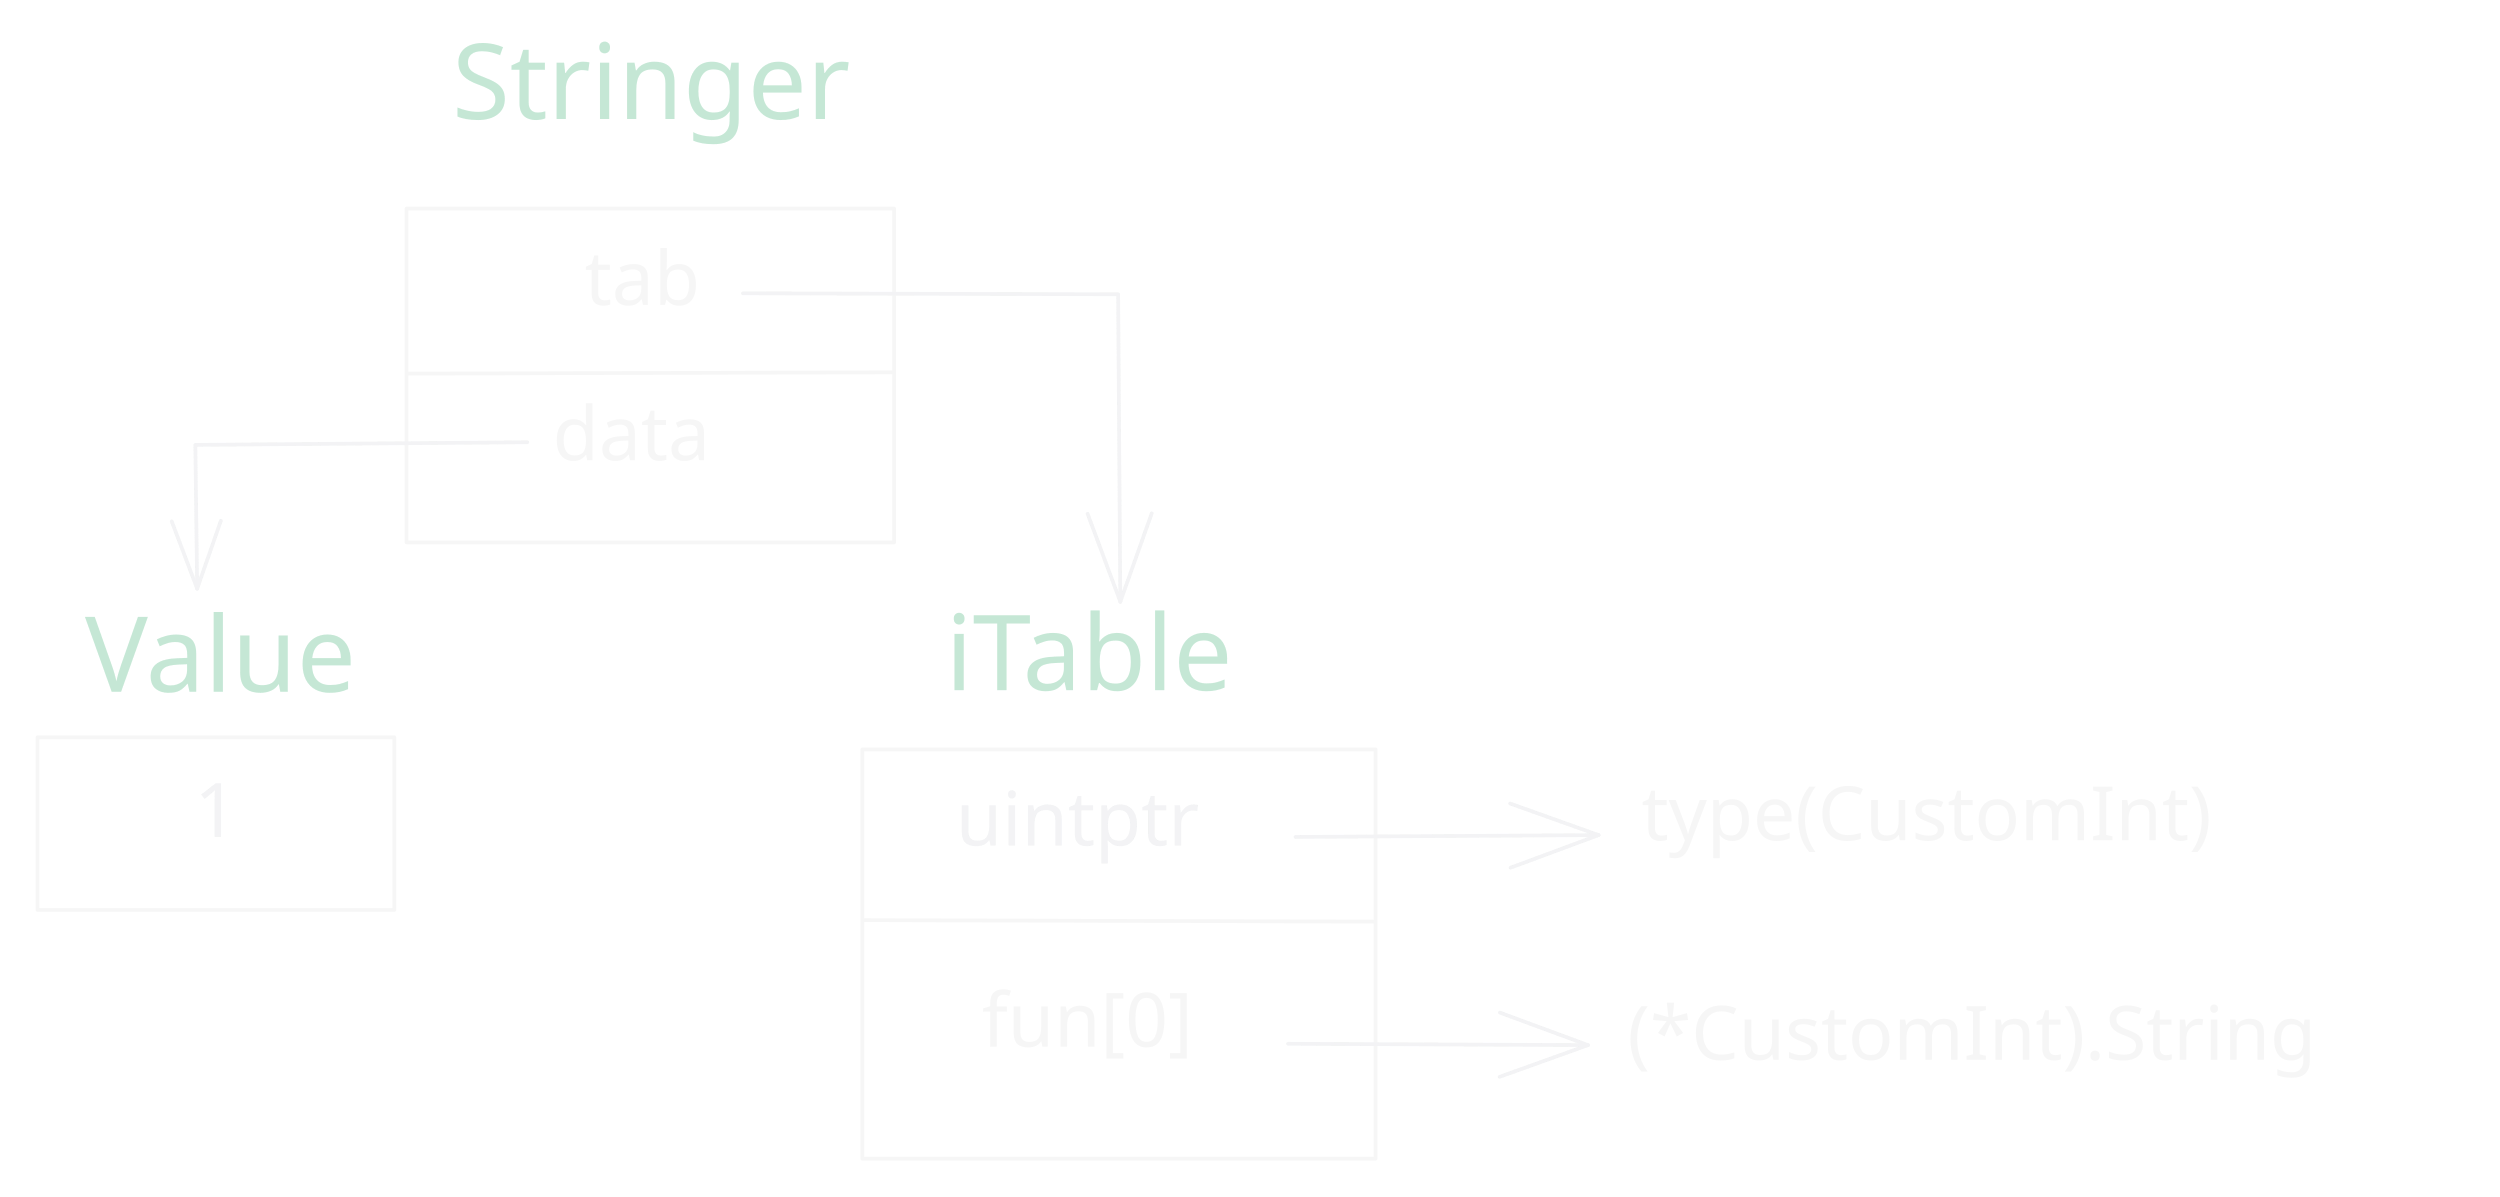
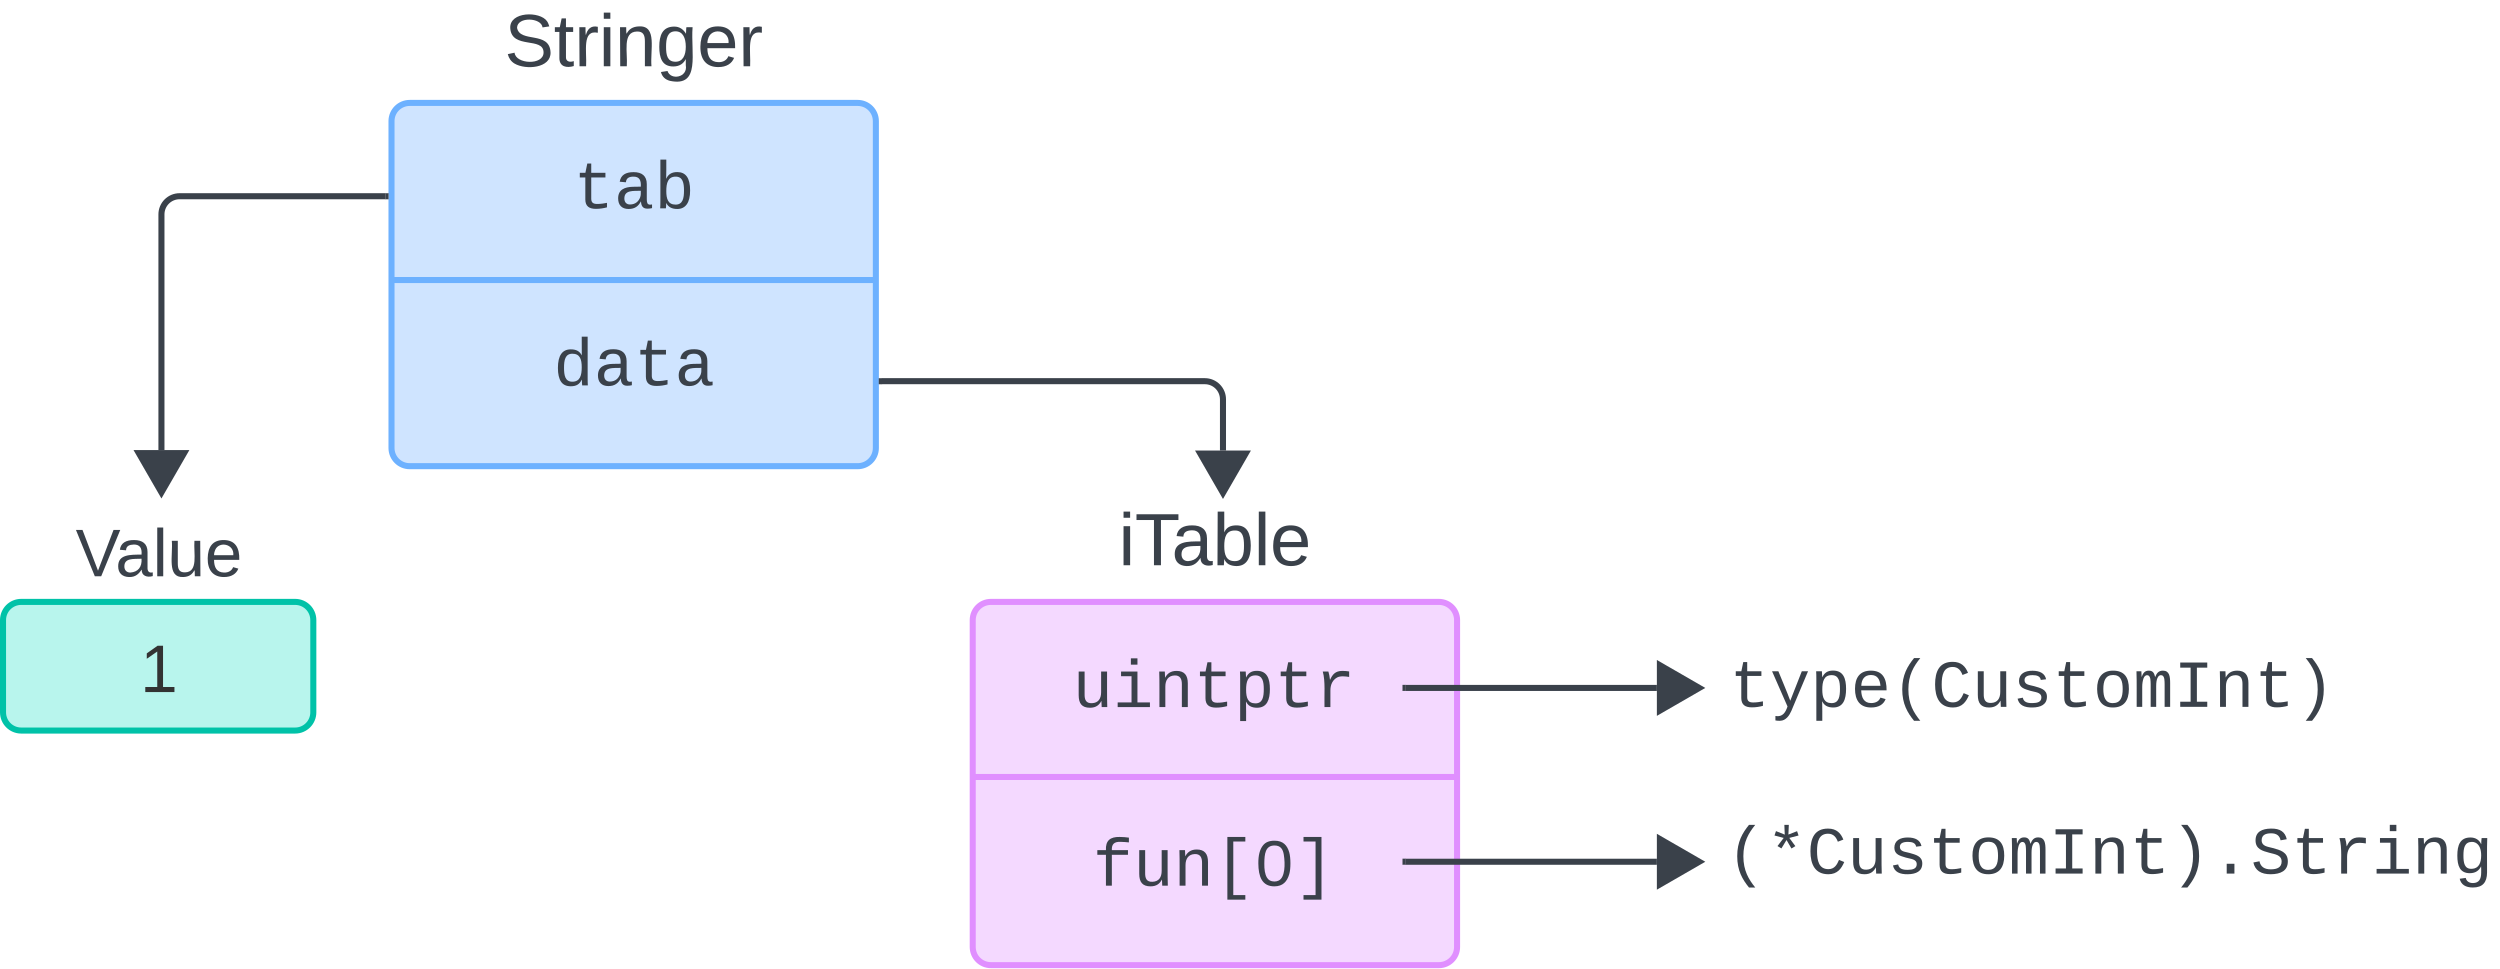
- <svg xmlns="http://www.w3.org/2000/svg" version="1.1" viewBox="0 0 666.496 318.894" width="666.496" height="318.894" filter="invert(93%) hue-rotate(180deg)">
-   <defs>
-     <style class="style-fonts">
-       @font-face {
-         font-family: "Virgil";
-         src: url("https://excalidraw.com/Virgil.woff2");
-       }
-       @font-face {
-         font-family: "Cascadia";
-         src: url("https://excalidraw.com/Cascadia.woff2");
-       }
-       @font-face {
-         font-family: "Assistant";
-         src: url("https://excalidraw.com/Assistant-Regular.woff2");
-       }
-     </style>
-   </defs>
-   <g stroke-linecap="round" transform="translate(108.3717 55.60656) rotate(0 65 44.5)">
-     <path d="M0 0 C38.43 0, 76.85 0, 130 0 M0 0 C45.73 0, 91.45 0, 130 0 M130 0 C130 34.27, 130 68.53, 130 89 M130 0 C130 28.28, 130 56.55, 130 89 M130 89 C85.93 89, 41.86 89, 0 89 M130 89 C79.37 89, 28.74 89, 0 89 M0 89 C0 56.99, 0 24.97, 0 0 M0 89 C0 53.41, 0 17.83, 0 0" stroke="#1e1e1e" stroke-width="1" fill="none" />
+ <svg xmlns="http://www.w3.org/2000/svg" xmlns:ns1="lucid" xmlns:xlink="http://www.w3.org/1999/xlink" width="825.85" height="319.83">
+   <g transform="translate(-484 -340)" ns1:page-tab-id="0_0">
+     <path d="M613.33 380a6 6 0 0 1 6-6h148a6 6 0 0 1 6 6v108a6 6 0 0 1-6 6h-148a6 6 0 0 1-6-6z" stroke="#6db1ff" stroke-width="2" fill="#cfe4ff" />
+     <path d="M613.33 346a6 6 0 0 1 6-6h148a6 6 0 0 1 6 6v22a6 6 0 0 1-6 6h-148a6 6 0 0 1-6-6z" fill="none" />
+     <use xlink:href="#a" transform="matrix(1,0,0,1,613.3333,340) translate(37.32407 21.88889)" />
+     <path d="M614.33 432.5h158" stroke="#6db1ff" stroke-width="2" stroke-linecap="round" fill="none" />
+     <path d="M655.48 390.9a6 6 0 0 1 6-6h63.7a6 6 0 0 1 6 6v23.7a6 6 0 0 1-6 6h-63.7a6 6 0 0 1-6-6z" fill="none" />
+     <use xlink:href="#b" transform="matrix(1,0,0,1,655.4762,384.9057) translate(17.99674 23.91363)" />
+     <path d="M655.48 449.4a6 6 0 0 1 6-6h63.7a6 6 0 0 1 6 6v23.7a6 6 0 0 1-6 6h-63.7a6 6 0 0 1-6-6z" fill="none" />
+     <use xlink:href="#c" transform="matrix(1,0,0,1,655.4762,443.4057) translate(11.32899 23.91363)" />
+     <path d="M485 544.83a6 6 0 0 1 6-6h90.5a6 6 0 0 1 6 6v30.5a6 6 0 0 1-6 6H491a6 6 0 0 1-6-6z" stroke="#00c2a8" stroke-width="2" fill="#b8f5ed" />
+     <use xlink:href="#d" transform="matrix(1,0,0,1,497,550.8333) translate(33.32716 17.77778)" />
+     <path d="M485 518.43a6 6 0 0 1 6-6h90.5a6 6 0 0 1 6 6v14.4a6 6 0 0 1-6 6H491a6 6 0 0 1-6-6z" fill="none" />
+     <use xlink:href="#e" transform="matrix(1,0,0,1,485,512.4277) translate(23.96914 17.94444)" />
+     <path d="M611.33 404.82h-68a6 6 0 0 0-6 6v77.86" stroke="#3a414a" stroke-width="2" fill="none" />
+     <path d="M612.33 405.8h-1.02v-1.95h1.03z" stroke="#3a414a" stroke-width=".05" fill="#3a414a" />
+     <path d="M537.33 502.67l-7.5-13h15z" stroke="#3a414a" stroke-width="2" fill="#3a414a" />
+     <path d="M805.33 544.83a6 6 0 0 1 6-6h148a6 6 0 0 1 6 6v108a6 6 0 0 1-6 6h-148a6 6 0 0 1-6-6z" stroke="#e08fff" stroke-width="2" fill="#f4d9ff" />
+     <path d="M806.33 596.67h158" stroke="#e08fff" stroke-width="2" stroke-linecap="round" fill="none" />
+     <path d="M822 551.17a6 6 0 0 1 6-6h113.33a6 6 0 0 1 6 6v32.5a6 6 0 0 1-6 6H828a6 6 0 0 1-6-6z" fill="none" />
+     <use xlink:href="#f" transform="matrix(1,0,0,1,822,545.1667) translate(16.32574 28.41363)" />
+     <path d="M822 609.67a6 6 0 0 1 6-6h113.33a6 6 0 0 1 6 6v33.83a6 6 0 0 1-6 6H828a6 6 0 0 1-6-6z" fill="none" />
+     <use xlink:href="#g" transform="matrix(1,0,0,1,822,603.6667) translate(22.99349 28.91363)" />
+     <path d="M805.33 510.83a6 6 0 0 1 6-6h148a6 6 0 0 1 6 6v22a6 6 0 0 1-6 6h-148a6 6 0 0 1-6-6z" fill="none" />
+     <use xlink:href="#h" transform="matrix(1,0,0,1,805.3333,504.8333) translate(48.18827 21.88889)" />
+     <path d="M775.33 465.92H882a6 6 0 0 1 6 6v16.92" stroke="#3a414a" stroke-width="2" fill="none" />
+     <path d="M775.36 466.9h-1.03v-1.95h1.03z" stroke="#3a414a" stroke-width=".05" fill="#3a414a" />
+     <path d="M888 502.83l-7.5-13h15z" stroke="#3a414a" stroke-width="2" fill="#3a414a" />
+     <path d="M948.33 567.25h83" stroke="#3a414a" stroke-width="2" fill="none" />
+     <path d="M948.36 568.23h-1.03v-1.96h1.03z" stroke="#3a414a" stroke-width=".05" fill="#3a414a" />
+     <path d="M1045.33 567.25l-13 7.5v-15z" stroke="#3a414a" stroke-width="2" fill="#3a414a" />
+     <path d="M948.33 624.67h83" stroke="#3a414a" stroke-width="2" fill="none" />
+     <path d="M948.36 625.64h-1.03v-1.95h1.03z" stroke="#3a414a" stroke-width=".05" fill="#3a414a" />
+     <path d="M1045.33 624.67l-13 7.5v-15z" stroke="#3a414a" stroke-width="2" fill="#3a414a" />
+     <path d="M1051.85 554.58a6 6 0 0 1 6-6h194.67a6 6 0 0 1 6 6v25.67a6 6 0 0 1-6 6h-194.67a6 6 0 0 1-6-6z" fill="none" />
+     <use xlink:href="#i" transform="matrix(1,0,0,1,1051.85,548.5833) translate(3.483724 24.91363)" />
+     <path d="M1051.85 609.67a6 6 0 0 1 6-6h246a6 6 0 0 1 6 6v25.66a6 6 0 0 1-6 6h-246a6 6 0 0 1-6-6z" fill="none" />
+     <use xlink:href="#j" transform="matrix(1,0,0,1,1051.85,603.6667) translate(2.312717 24.91363)" />
+     <defs>
+       <path fill="#3a414a" d="M185-189c-5-48-123-54-124 2 14 75 158 14 163 119 3 78-121 87-175 55-17-10-28-26-33-46l33-7c5 56 141 63 141-1 0-78-155-14-162-118-5-82 145-84 179-34 5 7 8 16 11 25" id="k" />
+       <path fill="#3a414a" d="M59-47c-2 24 18 29 38 22v24C64 9 27 4 27-40v-127H5v-23h24l9-43h21v43h35v23H59v120" id="l" />
+       <path fill="#3a414a" d="M114-163C36-179 61-72 57 0H25l-1-190h30c1 12-1 29 2 39 6-27 23-49 58-41v29" id="m" />
+       <path fill="#3a414a" d="M24-231v-30h32v30H24zM24 0v-190h32V0H24" id="n" />
+       <path fill="#3a414a" d="M117-194c89-4 53 116 60 194h-32v-121c0-31-8-49-39-48C34-167 62-67 57 0H25l-1-190h30c1 10-1 24 2 32 11-22 29-35 61-36" id="o" />
+       <path fill="#3a414a" d="M177-190C167-65 218 103 67 71c-23-6-38-20-44-43l32-5c15 47 100 32 89-28v-30C133-14 115 1 83 1 29 1 15-40 15-95c0-56 16-97 71-98 29-1 48 16 59 35 1-10 0-23 2-32h30zM94-22c36 0 50-32 50-73 0-42-14-75-50-75-39 0-46 34-46 75s6 73 46 73" id="p" />
+       <path fill="#3a414a" d="M100-194c63 0 86 42 84 106H49c0 40 14 67 53 68 26 1 43-12 49-29l28 8c-11 28-37 45-77 45C44 4 14-33 15-96c1-61 26-98 85-98zm52 81c6-60-76-77-97-28-3 7-6 17-6 28h103" id="q" />
+       <g id="a">
+         <use transform="matrix(0.06790123,0,0,0.06790123,0,0)" xlink:href="#k" />
+         <use transform="matrix(0.06790123,0,0,0.06790123,16.2963,0)" xlink:href="#l" />
+         <use transform="matrix(0.06790123,0,0,0.06790123,23.08642,0)" xlink:href="#m" />
+         <use transform="matrix(0.06790123,0,0,0.06790123,31.16667,0)" xlink:href="#n" />
+         <use transform="matrix(0.06790123,0,0,0.06790123,36.53086,0)" xlink:href="#o" />
+         <use transform="matrix(0.06790123,0,0,0.06790123,50.11111,0)" xlink:href="#p" />
+         <use transform="matrix(0.06790123,0,0,0.06790123,63.69136,0)" xlink:href="#q" />
+         <use transform="matrix(0.06790123,0,0,0.06790123,77.2716,0)" xlink:href="#m" />
+       </g>
+       <path fill="#3a414a" d="M682 16c-209 0-323-80-324-285v-671H190v-142h170l58-282h120v282h432v142H538v652c2 114 60 155 182 155 106 0 209-16 297-34v137C921-4 806 16 682 16" id="r" />
+       <path fill="#3a414a" d="M1000-272c3 95 12 159 101 161 21 0 41-3 59-7V-6c-44 10-86 16-139 16-141 2-191-84-197-217h-6C748-76 648 20 446 20c-207 0-318-120-318-322 0-266 194-348 454-354l236-4c12-191-40-305-222-305-140 0-220 47-232 172l-188-17c33-204 181-292 423-292 255 0 401 118 401 364v466zm-683-27c0 109 63 184 175 182 166-3 259-96 306-217 24-65 20-120 20-200-232 7-501-28-501 235" id="s" />
+       <path fill="#3a414a" d="M365-904c58-129 161-200 334-200 130 0 228 46 293 138s98 233 98 420c0 189-34 331-102 425S824 20 698 20c-170 0-275-64-336-184 0 55-3 116-9 164H179c5-68 6-147 6-223v-1261h180c-2 193 4 394-4 580h4zm283 791c221 0 256-197 256-427 0-229-34-425-254-425-236 0-285 195-285 441 0 237 53 411 283 411" id="t" />
+       <g id="b">
+         <use transform="matrix(0.01085069,0,0,0.01085069,0,0)" xlink:href="#r" />
+         <use transform="matrix(0.01085069,0,0,0.01085069,13.3355,0)" xlink:href="#s" />
+         <use transform="matrix(0.01085069,0,0,0.01085069,26.67101,0)" xlink:href="#t" />
+       </g>
+       <path fill="#3a414a" d="M865-914c-3-187-2-380-2-570h180v1261c0 76 1 155 6 223H877c-8-49-9-116-10-174h-5C801-44 708 26 530 26c-135 0-234-46-297-139s-95-232-95-419c0-377 131-566 392-566 176 0 271 63 335 184zm-286-51c-222 0-255 197-255 427 0 229 31 425 253 425 237 0 286-195 286-441 0-238-52-411-284-411" id="u" />
+       <g id="c">
+         <use transform="matrix(0.01085069,0,0,0.01085069,0,0)" xlink:href="#u" />
+         <use transform="matrix(0.01085069,0,0,0.01085069,13.3355,0)" xlink:href="#s" />
+         <use transform="matrix(0.01085069,0,0,0.01085069,26.67101,0)" xlink:href="#r" />
+         <use transform="matrix(0.01085069,0,0,0.01085069,40.00651,0)" xlink:href="#s" />
+       </g>
+       <path fill="#333" d="M27 0v-27h64v-190l-56 39v-29l58-41h29v221h61V0H27" id="v" />
+       <use transform="matrix(0.0617284,0,0,0.0617284,0,0)" xlink:href="#v" id="d" />
+       <path fill="#3a414a" d="M137 0h-34L2-248h35l83 218 83-218h36" id="w" />
+       <path fill="#3a414a" d="M141-36C126-15 110 5 73 4 37 3 15-17 15-53c-1-64 63-63 125-63 3-35-9-54-41-54-24 1-41 7-42 31l-33-3c5-37 33-52 76-52 45 0 72 20 72 64v82c-1 20 7 32 28 27v20c-31 9-61-2-59-35zM48-53c0 20 12 33 32 33 41-3 63-29 60-74-43 2-92-5-92 41" id="x" />
+       <path fill="#3a414a" d="M24 0v-261h32V0H24" id="y" />
+       <path fill="#3a414a" d="M84 4C-5 8 30-112 23-190h32v120c0 31 7 50 39 49 72-2 45-101 50-169h31l1 190h-30c-1-10 1-25-2-33-11 22-28 36-60 37" id="z" />
+       <g id="e">
+         <use transform="matrix(0.0617284,0,0,0.0617284,0,0)" xlink:href="#w" />
+         <use transform="matrix(0.0617284,0,0,0.0617284,13.14815,0)" xlink:href="#x" />
+         <use transform="matrix(0.0617284,0,0,0.0617284,25.49383,0)" xlink:href="#y" />
+         <use transform="matrix(0.0617284,0,0,0.0617284,30.37037,0)" xlink:href="#z" />
+         <use transform="matrix(0.0617284,0,0,0.0617284,42.71605,0)" xlink:href="#q" />
+       </g>
+       <path fill="#3a414a" d="M528 20c-247 0-343-132-343-381v-721h180v686c-4 177 45 284 224 277 194-8 279-136 279-336v-627h181c3 360-6 732 6 1082H885c-4-54-7-126-8-185h-3C809-64 714 20 528 20" id="A" />
+       <path fill="#3a414a" d="M745-142h380V0H143v-142h422v-798H246v-142h499v940zM545-1292v-192h200v192H545" id="B" />
+       <path fill="#3a414a" d="M706-1102c241 0 344 136 343 381V0H868v-695c1-168-57-273-220-268-190 6-283 138-283 336V0H185c-3-360 6-732-6-1082h170c4 54 7 126 8 185h3c63-121 164-204 346-205" id="C" />
+       <path fill="#3a414a" d="M698-1104c312 3 392 244 392 558 0 315-82 566-392 566-169 0-277-65-331-184h-5c8 188 2 394 4 589H185V-858c0-76-1-156-6-224h175c6 52 9 120 10 178h4c58-122 150-202 330-200zm-49 991c225 0 255-203 255-433 0-225-32-419-253-419-236 0-285 192-285 441 0 237 53 411 283 411" id="D" />
+       <path fill="#3a414a" d="M839-1102c70 0 148 7 206 17v167c-112-18-268-36-363 15-129 69-208 203-208 395V0H294c-10-367 32-789-52-1082h171c21 75 41 161 48 250h5c67-152 152-270 373-270" id="E" />
+       <g id="f">
+         <use transform="matrix(0.01085069,0,0,0.01085069,0,0)" xlink:href="#A" />
+         <use transform="matrix(0.01085069,0,0,0.01085069,13.3355,0)" xlink:href="#B" />
+         <use transform="matrix(0.01085069,0,0,0.01085069,26.67101,0)" xlink:href="#C" />
+         <use transform="matrix(0.01085069,0,0,0.01085069,40.00651,0)" xlink:href="#r" />
+         <use transform="matrix(0.01085069,0,0,0.01085069,53.34201,0)" xlink:href="#D" />
+         <use transform="matrix(0.01085069,0,0,0.01085069,66.67752,0)" xlink:href="#r" />
+         <use transform="matrix(0.01085069,0,0,0.01085069,80.01302,0)" xlink:href="#E" />
+       </g>
+       <path fill="#3a414a" d="M839-1335c-182-6-269 67-259 253h491v142H580V0H400v-940H138v-142h262c-15-293 132-408 418-402 94 2 200 7 281 21v145c-75-10-177-14-260-17" id="F" />
+       <path fill="#3a414a" d="M410 425v-1909h547v139H590V286h367v139H410" id="G" />
+       <path fill="#3a414a" d="M1065-1013c47 164 49 500-1 665C999-130 875 20 611 20c-377 0-484-300-487-695-2-245 41-425 141-551 77-98 191-144 352-144 261 0 386 140 448 357zM741-155c199-92 203-504 159-785-26-168-96-284-283-284-281 0-308 256-311 549-2 181 18 324 80 428 46 77 115 118 227 120 47 0 90-10 128-28" id="H" />
+       <path fill="#3a414a" d="M270 425V286h367v-1631H270v-139h547V425H270" id="I" />
+       <g id="g">
+         <use transform="matrix(0.01085069,0,0,0.01085069,0,0)" xlink:href="#F" />
+         <use transform="matrix(0.01085069,0,0,0.01085069,13.3355,0)" xlink:href="#A" />
+         <use transform="matrix(0.01085069,0,0,0.01085069,26.67101,0)" xlink:href="#C" />
+         <use transform="matrix(0.01085069,0,0,0.01085069,40.00651,0)" xlink:href="#G" />
+         <use transform="matrix(0.01085069,0,0,0.01085069,53.34201,0)" xlink:href="#H" />
+         <use transform="matrix(0.01085069,0,0,0.01085069,66.67752,0)" xlink:href="#I" />
+       </g>
+       <path fill="#3a414a" d="M127-220V0H93v-220H8v-28h204v28h-85" id="J" />
+       <path fill="#3a414a" d="M115-194c53 0 69 39 70 98 0 66-23 100-70 100C84 3 66-7 56-30L54 0H23l1-261h32v101c10-23 28-34 59-34zm-8 174c40 0 45-34 45-75 0-40-5-75-45-74-42 0-51 32-51 76 0 43 10 73 51 73" id="K" />
+       <g id="h">
+         <use transform="matrix(0.06790123,0,0,0.06790123,0,0)" xlink:href="#n" />
+         <use transform="matrix(0.06790123,0,0,0.06790123,5.364198,0)" xlink:href="#J" />
+         <use transform="matrix(0.06790123,0,0,0.06790123,17.51852,0)" xlink:href="#x" />
+         <use transform="matrix(0.06790123,0,0,0.06790123,31.09877,0)" xlink:href="#K" />
+         <use transform="matrix(0.06790123,0,0,0.06790123,44.67901,0)" xlink:href="#y" />
+         <use transform="matrix(0.06790123,0,0,0.06790123,50.04321,0)" xlink:href="#q" />
+       </g>
+       <path fill="#3a414a" d="M168 279c222 39 310-114 368-290L66-1082h192c120 299 249 590 362 896 115-301 235-597 351-896h190L705 0c-65 164-130 320-275 396-67 36-177 35-262 18V279" id="L" />
+       <path fill="#3a414a" d="M617-1102c355 0 481 238 477 599H322c5 222 84 388 301 388 144 0 244-59 284-166l158 45C1002-72 854 20 623 20c-342 0-490-220-490-568 0-346 151-554 484-554zm291 461c-18-192-90-328-289-328-194 0-287 128-295 328h584" id="M" />
+       <path fill="#3a414a" d="M891-1484c-201 251-362 514-362 954 0 441 161 704 362 955H701C500 176 342-90 342-532c0-440 159-704 359-952h190" id="N" />
+       <path fill="#3a414a" d="M650-1214c-281 0-336 244-336 533 0 295 60 546 347 546 188 0 263-142 322-282l159 65C1058-155 935 20 659 20c-401 0-546-295-546-701 0-407 135-689 536-689 264 0 391 146 466 335l-168 65c-47-129-127-244-297-244" id="O" />
+       <path fill="#3a414a" d="M873-819c-18-114-119-146-250-146-163 0-245 50-245 151 0 151 170 148 294 185 182 54 388 94 388 320 0 240-189 325-439 329-245 4-410-69-454-268l159-31c24 133 136 168 295 165 144-2 270-31 270-171 0-164-195-160-331-202-167-52-350-87-350-299 0-218 173-315 413-313 220 2 373 77 412 260" id="P" />
+       <path fill="#3a414a" d="M615-1102c343 0 484 203 482 560-1 347-147 562-488 562-336 0-475-219-479-562-4-349 156-560 485-560zm-8 989c240 0 301-180 301-429 0-245-55-427-290-427-236 0-299 181-299 427 0 243 61 429 288 429" id="Q" />
+       <path fill="#3a414a" d="M904-1102c199 0 220 177 220 381V0H956v-686c-3-114 0-215-60-264-70-33-125-4-158 71-26 56-39 140-39 252V0H531v-686c-3-114-1-215-61-264-78-41-136 24-157 84-24 69-39 159-39 259V0H105c-3-360 6-732-6-1082h149c6 50 3 123 8 175 36-100 83-195 216-195 135 0 166 79 196 196 42-105 93-196 236-196" id="R" />
+       <path fill="#3a414a" d="M202-1349h823v156H709v1037h316V0H202v-156h316v-1037H202v-156" id="S" />
+       <path fill="#3a414a" d="M528-1484c201 248 357 511 357 952 0 442-156 709-357 957H336C537 174 700-89 700-530c0-440-163-703-364-954h192" id="T" />
+       <g id="i">
+         <use transform="matrix(0.01085069,0,0,0.01085069,0,0)" xlink:href="#r" />
+         <use transform="matrix(0.01085069,0,0,0.01085069,13.3355,0)" xlink:href="#L" />
+         <use transform="matrix(0.01085069,0,0,0.01085069,26.67101,0)" xlink:href="#D" />
+         <use transform="matrix(0.01085069,0,0,0.01085069,40.00651,0)" xlink:href="#M" />
+         <use transform="matrix(0.01085069,0,0,0.01085069,53.34201,0)" xlink:href="#N" />
+         <use transform="matrix(0.01085069,0,0,0.01085069,66.67752,0)" xlink:href="#O" />
+         <use transform="matrix(0.01085069,0,0,0.01085069,80.01302,0)" xlink:href="#A" />
+         <use transform="matrix(0.01085069,0,0,0.01085069,93.34852,0)" xlink:href="#P" />
+         <use transform="matrix(0.01085069,0,0,0.01085069,106.684,0)" xlink:href="#r" />
+         <use transform="matrix(0.01085069,0,0,0.01085069,120.0195,0)" xlink:href="#Q" />
+         <use transform="matrix(0.01085069,0,0,0.01085069,133.355,0)" xlink:href="#R" />
+         <use transform="matrix(0.01085069,0,0,0.01085069,146.6905,0)" xlink:href="#S" />
+         <use transform="matrix(0.01085069,0,0,0.01085069,160.026,0)" xlink:href="#C" />
+         <use transform="matrix(0.01085069,0,0,0.01085069,173.3615,0)" xlink:href="#r" />
+         <use transform="matrix(0.01085069,0,0,0.01085069,186.697,0)" xlink:href="#T" />
+       </g>
+       <path fill="#3a414a" d="M671-1188l264-103 45 132-282 73 185 250-119 72-150-258-156 256-119-72 189-248-280-73 45-134 267 107-12-297h136" id="U" />
+       <path fill="#3a414a" d="M496 0v-299h235V0H496" id="V" />
+       <path fill="#3a414a" d="M614-1226c-167 1-283 53-283 213 0 183 186 193 334 234 230 63 463 120 463 409 0 286-219 387-518 390C309 23 131-98 79-338l185-37c34 165 149 248 351 246 184-2 324-58 324-238 0-203-207-221-372-266-210-57-422-111-422-377 0-267 201-356 470-360 279-5 430 101 480 324l-188 33c-28-141-121-215-293-213" id="W" />
+       <path fill="#3a414a" d="M1048-32c-2 300-135 456-433 456-222-1-358-88-400-267l184-25c22 99 100 157 222 156 184-2 248-125 248-315 0-64 3-133-2-194C807-100 706-13 524-12c-306 0-381-228-381-537 0-318 85-550 400-550 164 0 271 83 325 202h3c1-60 3-134 12-185h171c-13 339-4 702-6 1050zM585-145c210-8 284-178 284-406 0-192-52-331-177-392-33-16-69-22-104-22-223 2-259 184-259 414 0 229 31 415 256 406" id="X" />
+       <g id="j">
+         <use transform="matrix(0.01085069,0,0,0.01085069,0,0)" xlink:href="#N" />
+         <use transform="matrix(0.01085069,0,0,0.01085069,13.3355,0)" xlink:href="#U" />
+         <use transform="matrix(0.01085069,0,0,0.01085069,26.67101,0)" xlink:href="#O" />
+         <use transform="matrix(0.01085069,0,0,0.01085069,40.00651,0)" xlink:href="#A" />
+         <use transform="matrix(0.01085069,0,0,0.01085069,53.34201,0)" xlink:href="#P" />
+         <use transform="matrix(0.01085069,0,0,0.01085069,66.67752,0)" xlink:href="#r" />
+         <use transform="matrix(0.01085069,0,0,0.01085069,80.01302,0)" xlink:href="#Q" />
+         <use transform="matrix(0.01085069,0,0,0.01085069,93.34852,0)" xlink:href="#R" />
+         <use transform="matrix(0.01085069,0,0,0.01085069,106.684,0)" xlink:href="#S" />
+         <use transform="matrix(0.01085069,0,0,0.01085069,120.0195,0)" xlink:href="#C" />
+         <use transform="matrix(0.01085069,0,0,0.01085069,133.355,0)" xlink:href="#r" />
+         <use transform="matrix(0.01085069,0,0,0.01085069,146.6905,0)" xlink:href="#T" />
+         <use transform="matrix(0.01085069,0,0,0.01085069,160.026,0)" xlink:href="#V" />
+         <use transform="matrix(0.01085069,0,0,0.01085069,173.3615,0)" xlink:href="#W" />
+         <use transform="matrix(0.01085069,0,0,0.01085069,186.697,0)" xlink:href="#r" />
+         <use transform="matrix(0.01085069,0,0,0.01085069,200.0326,0)" xlink:href="#E" />
+         <use transform="matrix(0.01085069,0,0,0.01085069,213.3681,0)" xlink:href="#B" />
+         <use transform="matrix(0.01085069,0,0,0.01085069,226.7036,0)" xlink:href="#C" />
+         <use transform="matrix(0.01085069,0,0,0.01085069,240.0391,0)" xlink:href="#X" />
+       </g>
+     </defs>
  </g>
-   <g transform="translate(120.5275 10) rotate(0 52.73333 17.5)">
-     <text x="0" y="0" font-family="Virgil, Segoe UI Emoji" font-size="28px" fill="#099268" text-anchor="start" style="white-space: pre;" direction="ltr" dominant-baseline="text-before-edge">Stringer</text>
-   </g>
-   <g stroke-linecap="round">
-     <g transform="translate(108.723 99.60656) rotate(0 64.76458 -0.1756697)">
-       <path d="M0 0 C50.19 -0.14, 100.38 -0.27, 129.53 -0.35 M0 0 C36.88 -0.1, 73.77 -0.2, 129.53 -0.35" stroke="#1e1e1e" stroke-width="1" fill="none" />
-     </g>
-   </g>
-   <mask />
-   <g stroke-linecap="round" transform="translate(10 196.5695) rotate(0 47.56359 23.01112)">
-     <path d="M0 0 C27.47 0, 54.93 0, 95.13 0 M0 0 C36.61 0, 73.22 0, 95.13 0 M95.13 0 C95.13 14.65, 95.13 29.31, 95.13 46.02 M95.13 0 C95.13 17.82, 95.13 35.65, 95.13 46.02 M95.13 46.02 C64.42 46.02, 33.7 46.02, 0 46.02 M95.13 46.02 C59.37 46.02, 23.62 46.02, 0 46.02 M0 46.02 C0 27.62, 0 9.22, 0 0 M0 46.02 C0 31.77, 0 17.52, 0 0" stroke="#1e1e1e" stroke-width="1" fill="none" />
-   </g>
-   <g transform="translate(51.70525 207.5806) rotate(0 5.858333 12)">
-     <text x="5.858" y="0" font-family="Cascadia, Segoe UI Emoji" font-size="20px" fill="#343a40" text-anchor="middle" style="white-space: pre;" direction="ltr" dominant-baseline="text-before-edge">1</text>
-   </g>
-   <g stroke-linecap="round" transform="translate(229.8964 199.7952) rotate(0 68.41401 54.54924)">
-     <path d="M0 0 C53.03 0, 106.06 0, 136.83 0 M0 0 C52.4 0, 104.81 0, 136.83 0 M136.83 0 C136.83 25, 136.83 50, 136.83 109.1 M136.83 0 C136.83 34.18, 136.83 68.36, 136.83 109.1 M136.83 109.1 C83.08 109.1, 29.32 109.1, 0 109.1 M136.83 109.1 C83.82 109.1, 30.82 109.1, 0 109.1 M0 109.1 C0 75.1, 0 41.11, 0 0 M0 109.1 C0 85.81, 0 62.51, 0 0" stroke="#1e1e1e" stroke-width="1" fill="none" />
-   </g>
-   <g transform="translate(22.63381 162.705) rotate(0 35.875 17.5)">
-     <text x="0" y="0" font-family="Virgil, Segoe UI Emoji" font-size="28px" fill="#099268" text-anchor="start" style="white-space: pre;" direction="ltr" dominant-baseline="text-before-edge">Value</text>
-   </g>
-   <g transform="translate(252.085 162.2788) rotate(0 42.11666 17.5)">
-     <text x="0" y="0" font-family="Virgil, Segoe UI Emoji" font-size="28px" fill="#099268" text-anchor="start" style="white-space: pre;" direction="ltr" dominant-baseline="text-before-edge">iTable</text>
-   </g>
-   <g stroke-linecap="round">
-     <g transform="translate(230.1997 245.3116) rotate(0 68.07814 0.1967175)">
-       <path d="M0 0 C22.69 0.07, 113.46 0.33, 136.16 0.39 M0 0 C22.69 0.07, 113.46 0.33, 136.16 0.39" stroke="#1e1e1e" stroke-width="1" fill="none" />
-     </g>
-   </g>
-   <mask />
-   <g transform="translate(155.8885 65.77947) rotate(0 17.575 12)">
-     <text x="0" y="0" font-family="Cascadia, Segoe UI Emoji" font-size="20px" fill="#1e1e1e" text-anchor="start" style="white-space: pre;" direction="ltr" dominant-baseline="text-before-edge">tab</text>
-   </g>
-   <g transform="translate(147.3521 107.1687) rotate(0 23.43333 12)">
-     <text x="0" y="0" font-family="Cascadia, Segoe UI Emoji" font-size="20px" fill="#1e1e1e" text-anchor="start" style="white-space: pre;" direction="ltr" dominant-baseline="text-before-edge">data</text>
-   </g>
-   <g stroke-linecap="round">
-     <g transform="translate(140.5673 117.9055) rotate(0 -44.24485 19.51047)">
-       <path d="M0 0 C-29.85 0.24, -59.7 0.47, -88.49 0.7 M0 0 C-23.52 0.19, -47.03 0.37, -88.49 0.7 M-88.49 0.7 C-88.33 12.82, -88.18 24.93, -88 39.02 M-88.49 0.7 C-88.36 10.43, -88.24 20.16, -88 39.02" stroke="#343a40" stroke-width="1" fill="none" />
-     </g>
-     <g transform="translate(140.5673 117.9055) rotate(0 -44.24485 19.51047)">
-       <path d="M-94.78 21.1 C-92.49 27.15, -90.21 33.19, -88 39.02 M-94.78 21.1 C-92.98 25.86, -91.18 30.63, -88 39.02" stroke="#343a40" stroke-width="1" fill="none" />
-     </g>
-     <g transform="translate(140.5673 117.9055) rotate(0 -44.24485 19.51047)">
-       <path d="M-81.68 20.93 C-83.81 27.03, -85.94 33.14, -88 39.02 M-81.68 20.93 C-83.36 25.74, -85.04 30.55, -88 39.02" stroke="#343a40" stroke-width="1" fill="none" />
-     </g>
-   </g>
-   <mask />
-   <g stroke-linecap="round">
-     <g transform="translate(198.092 78.19741) rotate(0 50.28831 41.10634)">
-       <path d="M0 0 C36.43 0.1, 72.86 0.19, 100 0.26 M0 0 C32.71 0.09, 65.43 0.17, 100 0.26 M100 0.26 C100.13 18.92, 100.26 37.58, 100.58 82.21 M100 0.26 C100.22 31.35, 100.44 62.43, 100.58 82.21" stroke="#343a40" stroke-width="1" fill="none" />
-     </g>
-     <g transform="translate(198.092 78.19741) rotate(0 50.28831 41.10634)">
-       <path d="M91.86 58.78 C95.04 67.32, 98.21 75.85, 100.58 82.21 M91.86 58.78 C94.71 66.45, 97.56 74.11, 100.58 82.21" stroke="#343a40" stroke-width="1" fill="none" />
-     </g>
-     <g transform="translate(198.092 78.19741) rotate(0 50.28831 41.10634)">
-       <path d="M108.96 58.66 C105.91 67.24, 102.85 75.82, 100.58 82.21 M108.96 58.66 C106.22 66.37, 103.48 74.07, 100.58 82.21" stroke="#343a40" stroke-width="1" fill="none" />
-     </g>
-   </g>
-   <mask />
-   <g transform="translate(261.7896 263.5243) rotate(0 35.15 12)">
-     <text x="0" y="0" font-family="Cascadia, Segoe UI Emoji" font-size="20px" fill="#1e1e1e" text-anchor="start" style="white-space: pre;" direction="ltr" dominant-baseline="text-before-edge">fun[0]</text>
-   </g>
-   <g transform="translate(433.8788 267.0079) rotate(0 111.3083 12)">
-     <text x="0" y="0" font-family="Cascadia, Segoe UI Emoji" font-size="20px" fill="#1e1e1e" text-anchor="start" style="white-space: pre;" direction="ltr" dominant-baseline="text-before-edge">(*CustomInt).String</text>
-   </g>
-   <g transform="translate(437.628 208.4836) rotate(0 87.875 12)">
-     <text x="0" y="0" font-family="Cascadia, Segoe UI Emoji" font-size="20px" fill="#1e1e1e" text-anchor="start" style="white-space: pre;" direction="ltr" dominant-baseline="text-before-edge">type(CustomInt)</text>
-   </g>
-   <g transform="translate(254.8224 209.877) rotate(0 41.00834 12)">
-     <text x="0" y="0" font-family="Cascadia, Segoe UI Emoji" font-size="20px" fill="#343a40" text-anchor="start" style="white-space: pre;" direction="ltr" dominant-baseline="text-before-edge">uintptr</text>
-   </g>
-   <g stroke-linecap="round">
-     <g transform="translate(345.3957 223.126) rotate(0 40.38201 -0.2445767)">
-       <path d="M0 0 C29.72 -0.18, 59.44 -0.36, 80.76 -0.49 M0 0 C27.93 -0.17, 55.86 -0.34, 80.76 -0.49" stroke="#343a40" stroke-width="1" fill="none" />
-     </g>
-     <g transform="translate(345.3957 223.126) rotate(0 40.38201 -0.2445767)">
-       <path d="M57.32 8.2 C65.95 5, 74.57 1.81, 80.76 -0.49 M57.32 8.2 C65.43 5.2, 73.54 2.19, 80.76 -0.49" stroke="#343a40" stroke-width="1" fill="none" />
-     </g>
-     <g transform="translate(345.3957 223.126) rotate(0 40.38201 -0.2445767)">
-       <path d="M57.22 -8.9 C65.88 -5.8, 74.55 -2.71, 80.76 -0.49 M57.22 -8.9 C65.36 -5.99, 73.5 -3.08, 80.76 -0.49" stroke="#343a40" stroke-width="1" fill="none" />
-     </g>
-   </g>
-   <mask />
-   <g stroke-linecap="round">
-     <g transform="translate(343.4055 278.2663) rotate(0 39.96465 0.1805768)">
-       <path d="M0 0 C13.32 0.06, 66.61 0.3, 79.93 0.36 M0 0 C13.32 0.06, 66.61 0.3, 79.93 0.36" stroke="#343a40" stroke-width="1" fill="none" />
-     </g>
-     <g transform="translate(343.4055 278.2663) rotate(0 39.96465 0.1805768)">
-       <path d="M56.4 8.81 C65.52 5.53, 74.65 2.26, 79.93 0.36 M56.4 8.81 C62.69 6.55, 68.98 4.29, 79.93 0.36" stroke="#343a40" stroke-width="1" fill="none" />
-     </g>
-     <g transform="translate(343.4055 278.2663) rotate(0 39.96465 0.1805768)">
-       <path d="M56.48 -8.3 C65.57 -4.94, 74.66 -1.58, 79.93 0.36 M56.48 -8.3 C62.75 -5.98, 69.02 -3.67, 79.93 0.36" stroke="#343a40" stroke-width="1" fill="none" />
-     </g>
-   </g>
-   <mask />
</svg>
